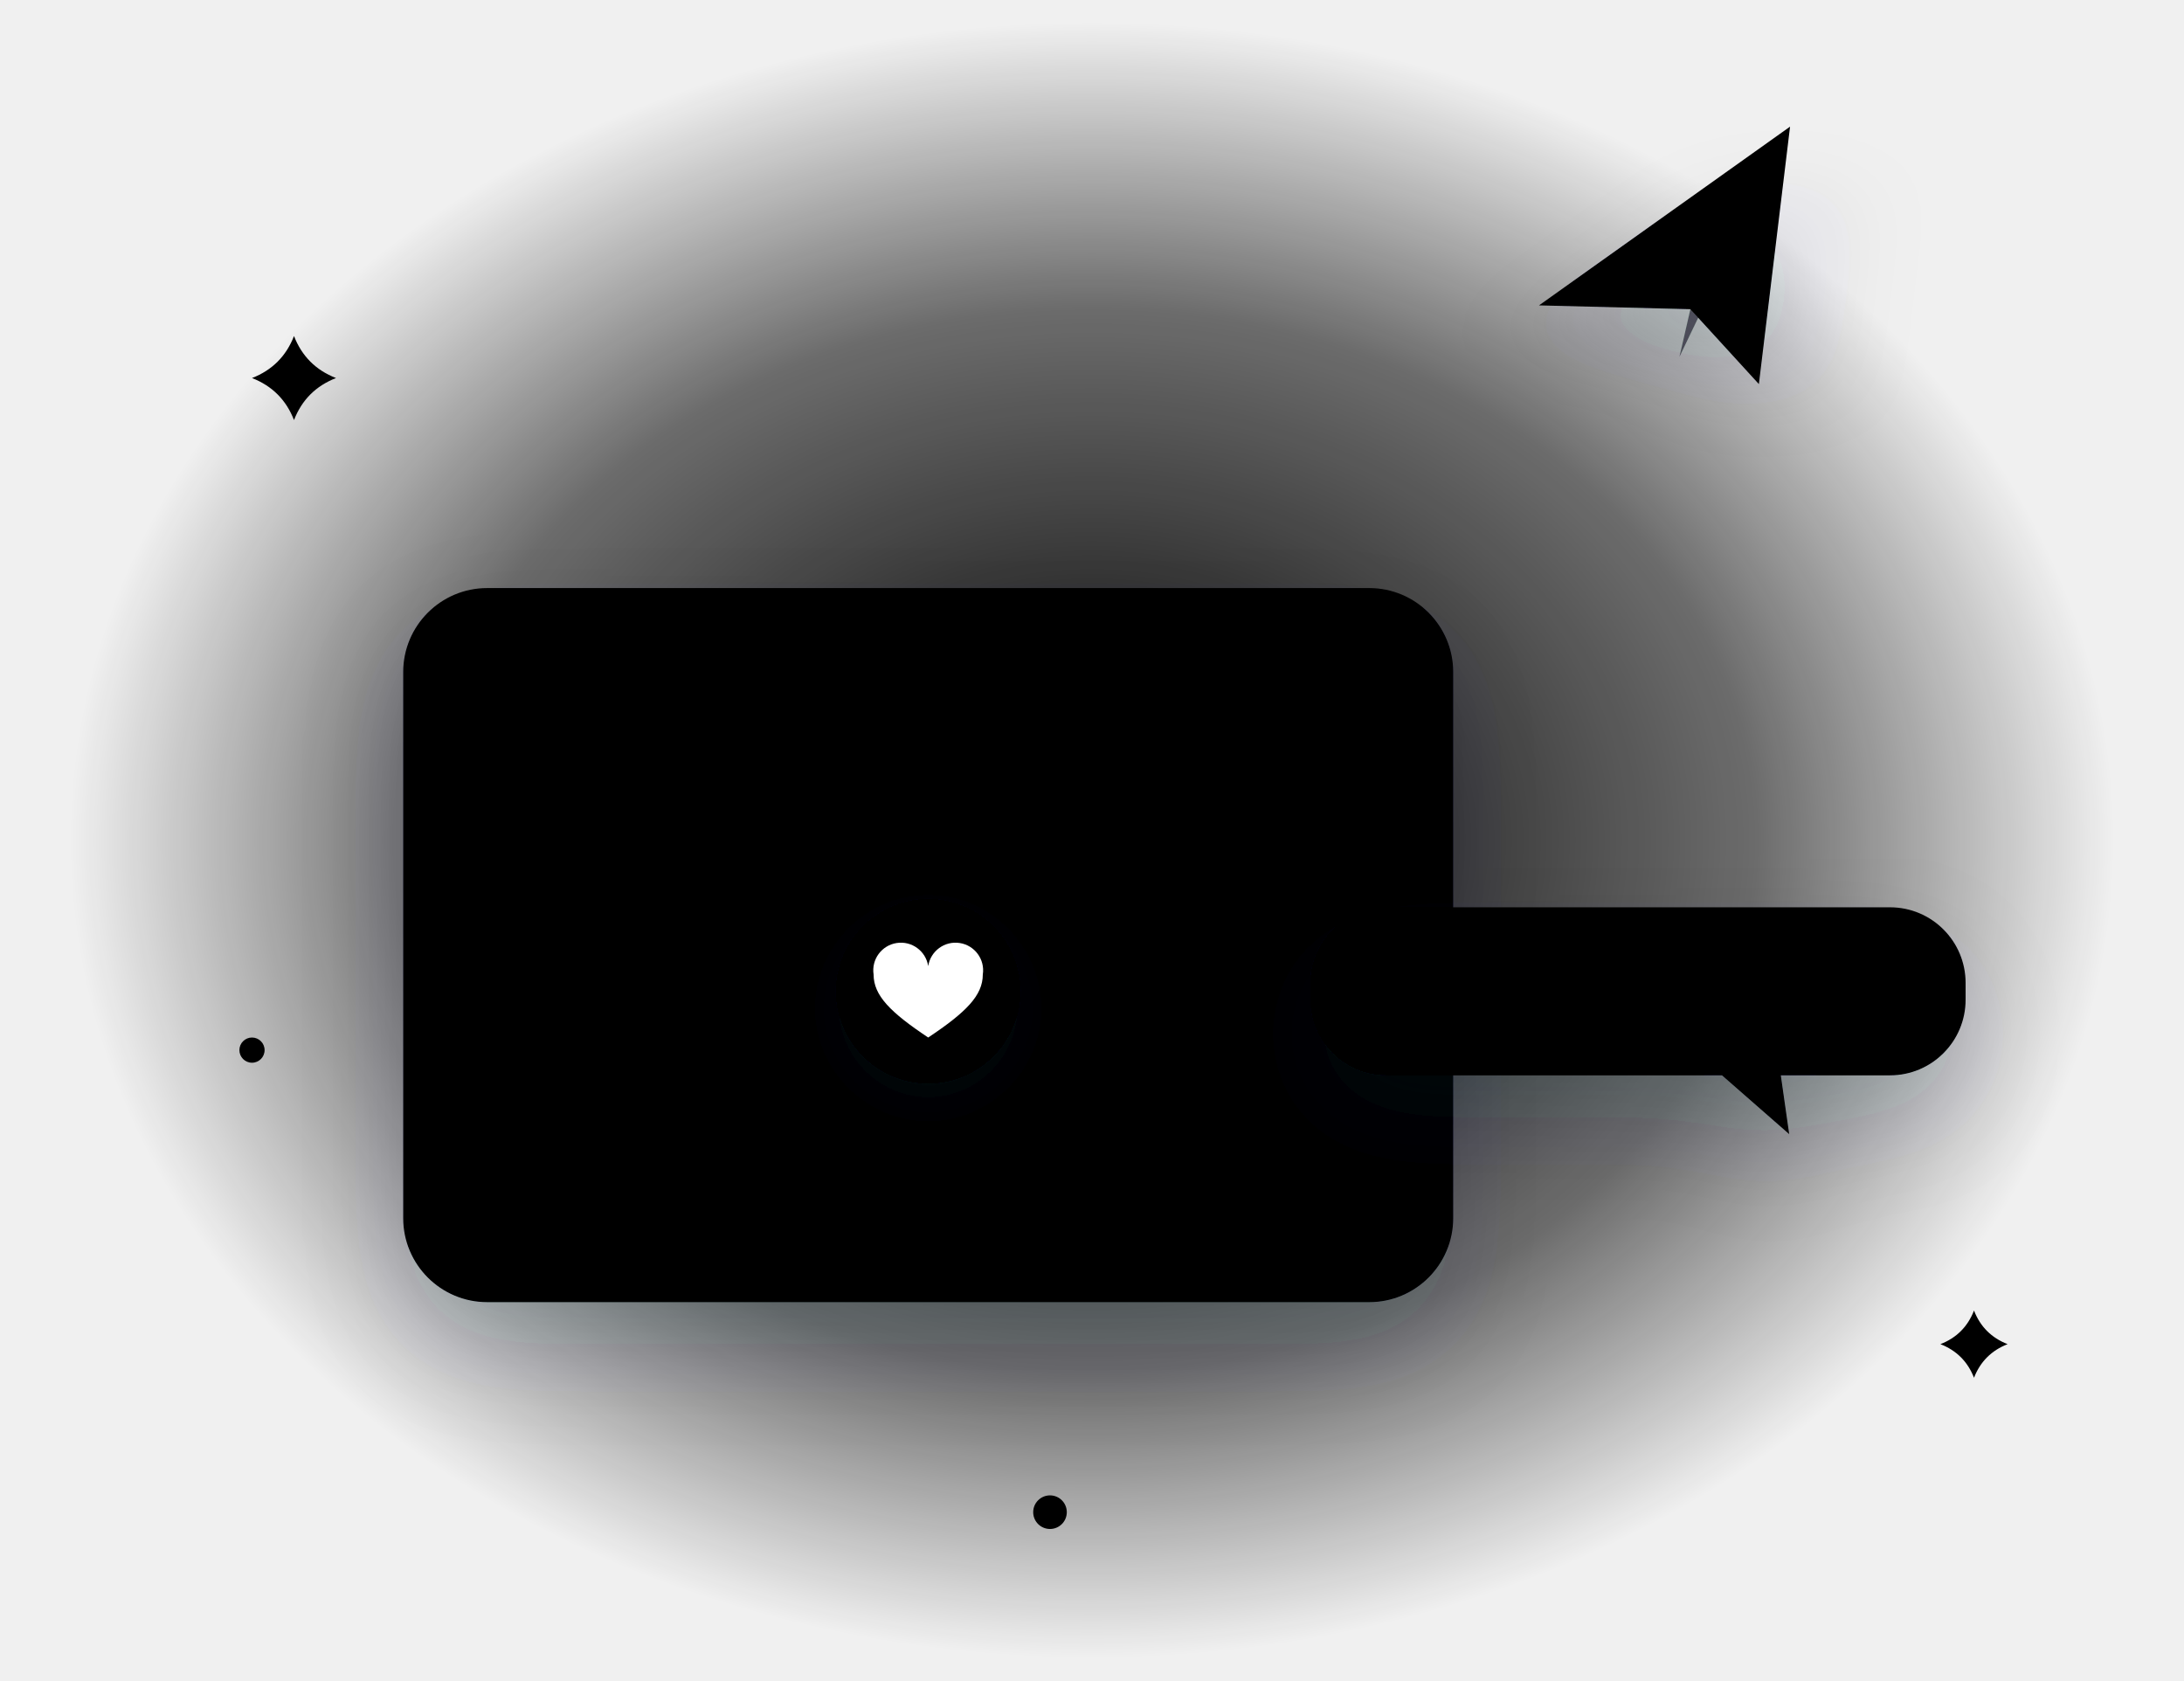
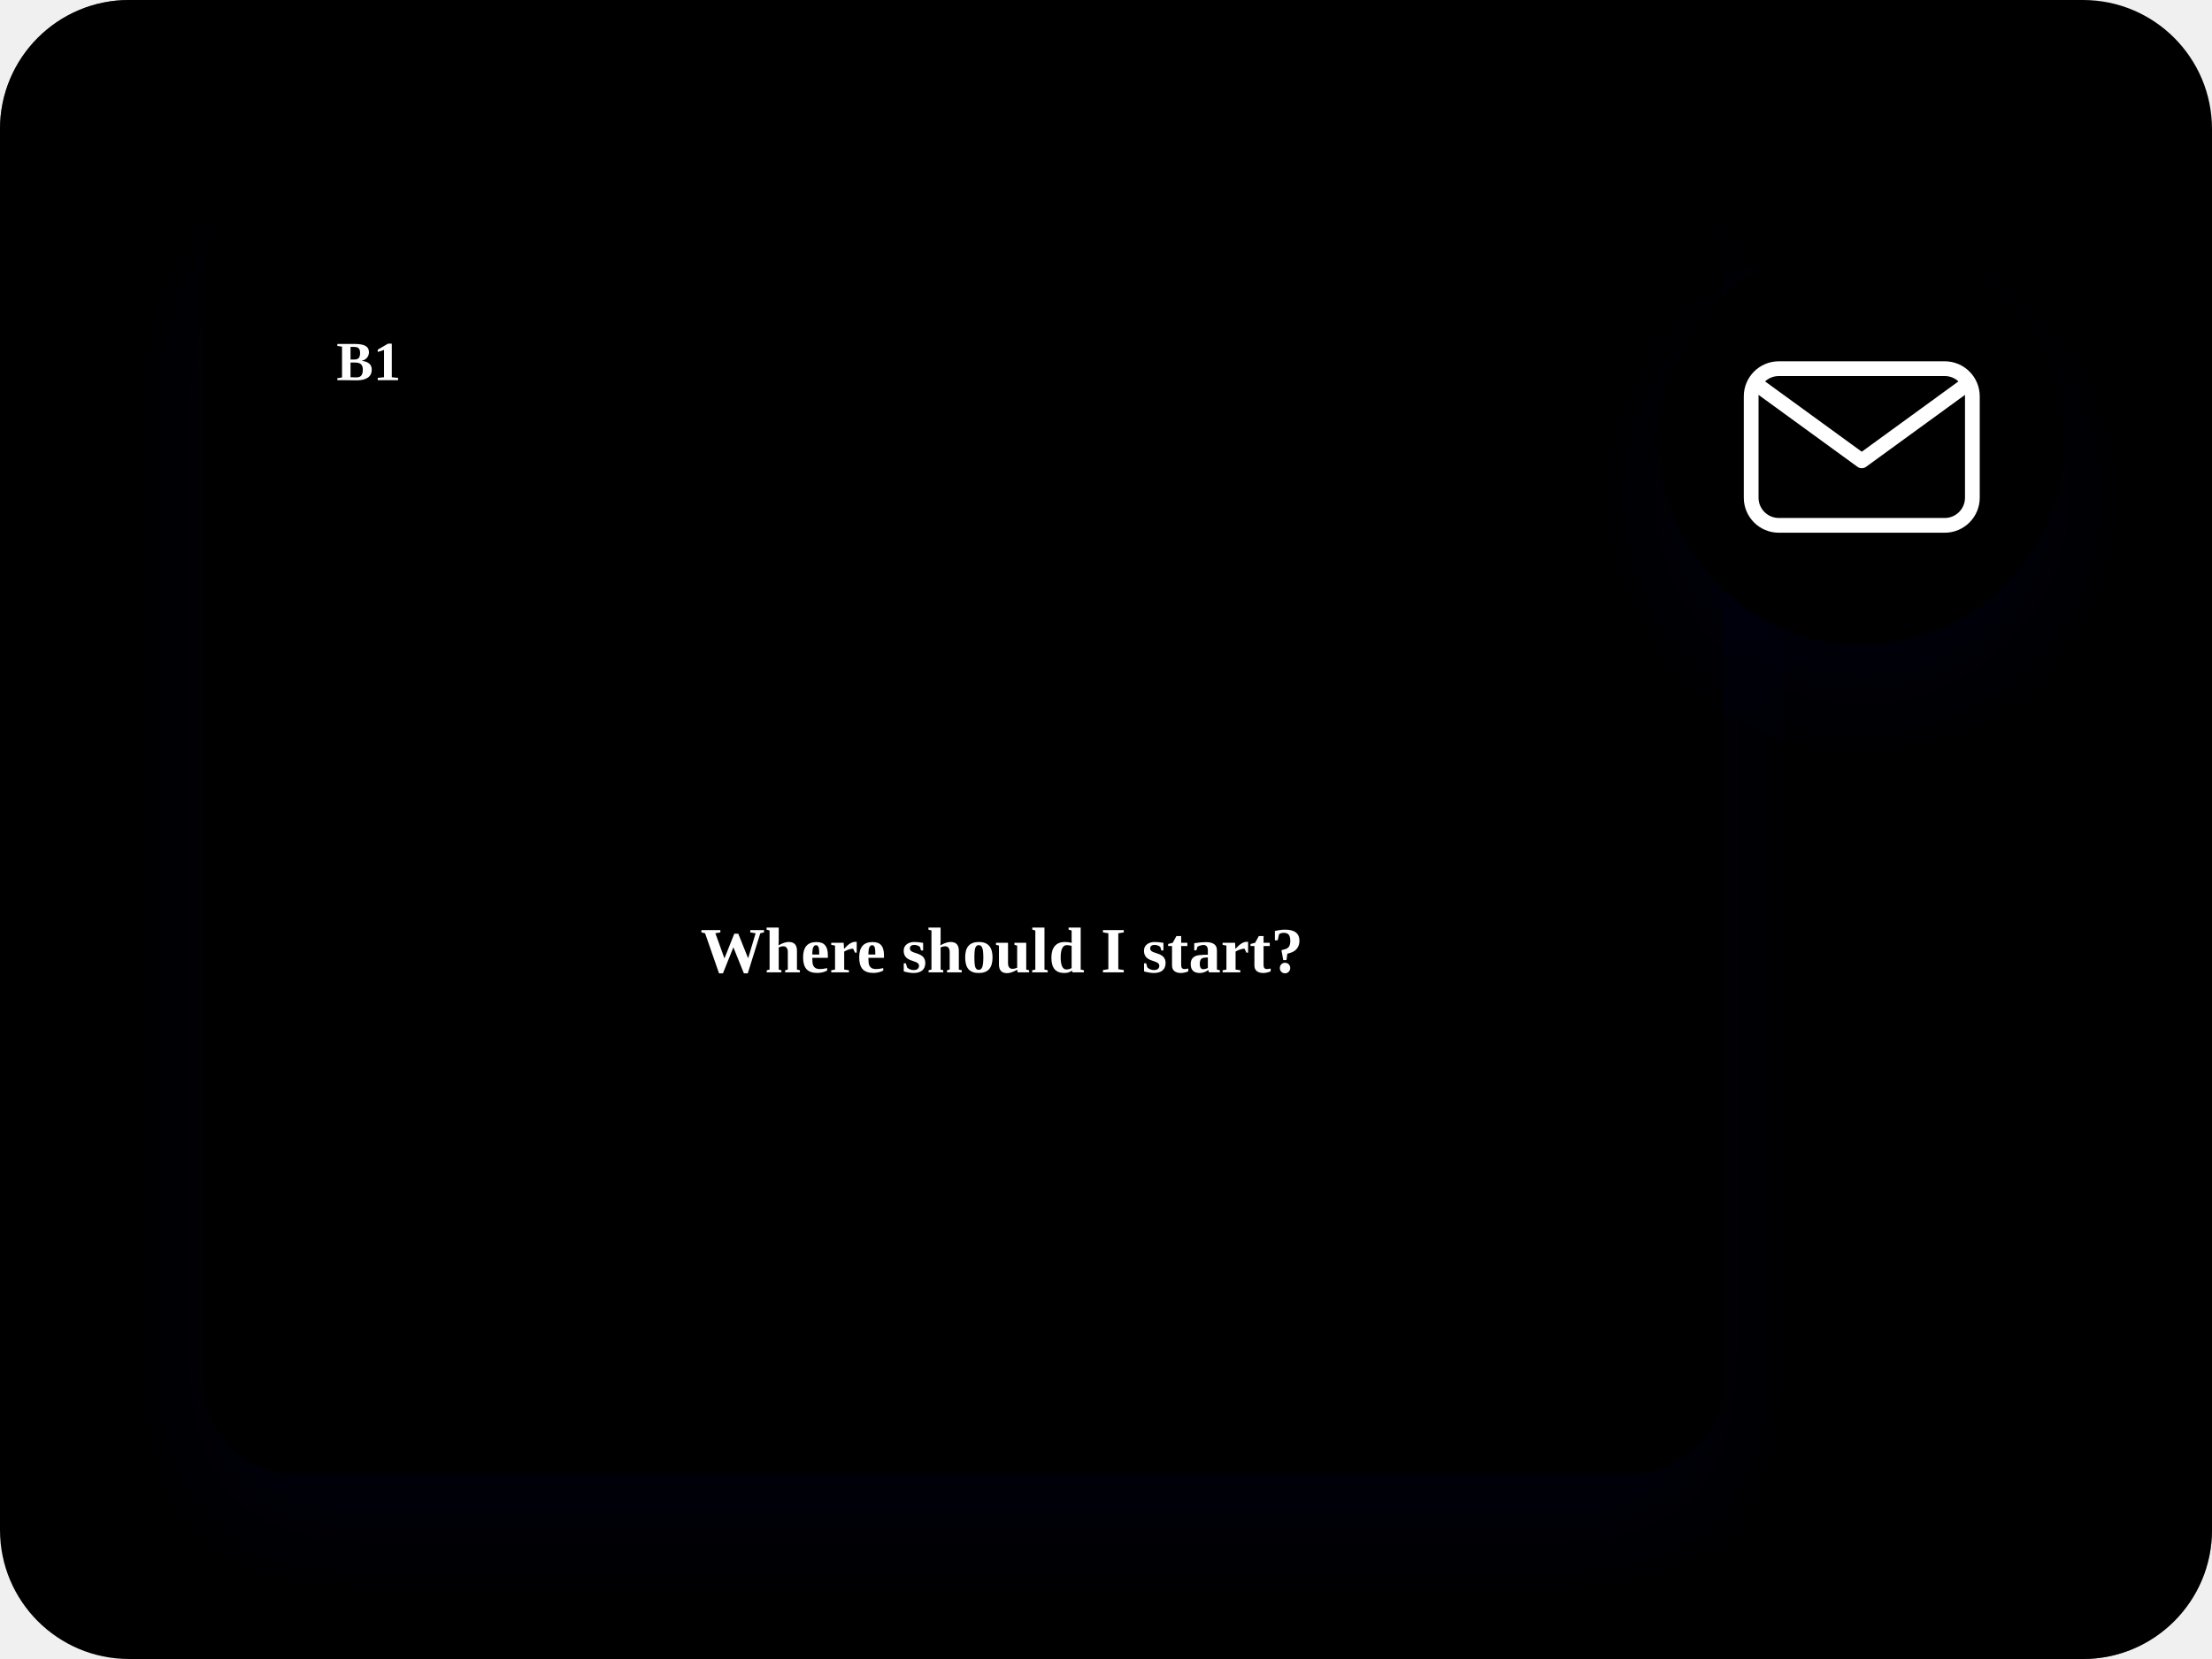
- <svg xmlns="http://www.w3.org/2000/svg" class="art" viewBox="0 0 520 400" role="img" aria-label="An envelope with a heart and a paper airplane">
+ <svg xmlns="http://www.w3.org/2000/svg" class="art" viewBox="0 0 480 360" role="img" aria-label="A support chat with a friendly reply and an envelope">
  <defs>
-     <radialGradient id="bg" cx=".5" cy=".5" r=".5">
-       <stop offset="0" class="sbg" />
-       <stop offset=".65" class="sbg" stop-opacity=".55" />
-       <stop offset="1" class="sbg" stop-opacity="0" />
+     <linearGradient id="pbg" x1="0" y1="0" x2="1" y2="1">
+       <stop offset="0" class="pb1" />
+       <stop offset=".55" class="pb2" />
+       <stop offset="1" class="pb3" />
+     </linearGradient>
+     <radialGradient id="glow" cx=".5" cy=".5" r=".5">
+       <stop offset="0" class="gw" />
+       <stop offset="1" class="gw" stop-opacity="0" />
    </radialGradient>
    <linearGradient id="g" x1="0" y1="0" x2="1" y2="1">
      <stop offset="0" class="st1" />
      <stop offset=".55" class="st2" />
      <stop offset="1" class="st3" />
    </linearGradient>
    <linearGradient id="gh" x1="0" y1="0" x2="1" y2="0">
      <stop offset="0" class="st1" />
-       <stop offset=".55" class="st2" />
+       <stop offset=".6" class="st2" />
      <stop offset="1" class="st3" />
    </linearGradient>
    <linearGradient id="gold" x1="0" y1="0" x2="1" y2="1">
-       <stop offset="0" stop-color="#f6dd95" />
-       <stop offset="1" stop-color="#c9922e" />
+       <stop offset="0" stop-color="#f7e2a4" />
+       <stop offset="1" stop-color="#c58f2c" />
    </linearGradient>
-     <linearGradient id="sun" x1="0" y1="0" x2="0" y2="1">
-       <stop offset="0" stop-color="#ffcf6b" />
-       <stop offset="1" stop-color="#f27a9b" />
-     </linearGradient>
-     <filter id="sh" x="-40%" y="-40%" width="180%" height="190%">
-       <feDropShadow dx="0" dy="10" stdDeviation="12" flood-color="#1b2559" flood-opacity=".14" />
+     <filter id="sh" x="-30%" y="-30%" width="160%" height="170%">
+       <feDropShadow dx="0" dy="12" stdDeviation="14" flood-color="#141c4d" flood-opacity=".16" />
    </filter>
-     <filter id="shs" x="-40%" y="-40%" width="180%" height="190%">
-       <feDropShadow dx="0" dy="4" stdDeviation="6" flood-color="#1b2559" flood-opacity=".14" />
+     <filter id="shs" x="-30%" y="-40%" width="160%" height="190%">
+       <feDropShadow dx="0" dy="5" stdDeviation="7" flood-color="#141c4d" flood-opacity=".16" />
    </filter>
+     <clipPath id="clip">
+       <rect width="480" height="360" rx="28" />
+     </clipPath>
  </defs>
-   <ellipse cx="260.0" cy="200.0" rx="244.4" ry="196.0" fill="url(#bg)" />
-   <path d="M120 110 C 200 40, 300 120, 380 70" fill="none" class="k-g2" stroke-width="3" stroke-dasharray="2 9" stroke-linecap="round" />
-   <g class="fl2">
-     <g transform="translate(400 66) rotate(-18)" filter="url(#sh)">
-       <path d="M-34 -4 L36 -26 L10 30 L0 8 Z" fill="url(#g)" />
-       <path d="M0 8 L36 -26 L-6 18 Z" class="c-card" opacity=".55" />
+   <g clip-path="url(#clip)">
+     <rect width="480" height="360" fill="url(#pbg)" />
+     <ellipse cx="86.4" cy="36.0" rx="240.0" ry="180.0" fill="url(#glow)" />
+     <ellipse cx="456.0" cy="360.0" rx="192.0" ry="162.0" fill="url(#glow)" opacity=".6" />
+     <g filter="url(#sh)">
+       <rect class="c-card" x="44" y="40" width="330" height="280" rx="20" />
+     </g>
+     <circle cx="80" cy="78" r="18" fill="url(#g)" />
+     <text class="" x="80" y="82.5" font-size="12" font-weight="800" text-anchor="middle" fill="#fff">B1</text>
+     <text class="t-ink" x="108" y="74" font-size="15" font-weight="800" text-anchor="start">NCLC 5 Roadmap</text>
+     <text class="t-mute" x="108" y="93" font-size="12" font-weight="600" text-anchor="start">Replies within two business days</text>
+     <rect x="44" y="110" width="330" height="1" class="c-line" />
+     <rect x="64" y="128" width="224" height="44" rx="16" class="c-soft" />
+     <text class="t-ink" x="82" y="155" font-size="14" font-weight="600" text-anchor="start">Bonjour ! How can we help?</text>
+     <rect x="134" y="184" width="220" height="44" rx="16" fill="url(#gh)" />
+     <text class="" x="152" y="211" font-size="14" font-weight="600" text-anchor="start" fill="#fff">Where should I start?</text>
+     <rect x="64" y="240" width="250" height="44" rx="16" class="c-soft" />
+     <text class="t-ink" x="82" y="267" font-size="14" font-weight="600" text-anchor="start">Try the 2-minute check →</text>
+     <g class="fl1">
+       <g filter="url(#sh)">
+         <circle cx="404" cy="96" r="44" fill="url(#g)" />
+       </g>
+       <rect x="380" y="80" width="48" height="34" rx="6" fill="none" stroke="#fff" stroke-width="3.2" />
+       <path d="M382 84 L404 100 L426 84" fill="none" stroke="#fff" stroke-width="3.2" stroke-linejoin="round" stroke-linecap="round" />
    </g>
  </g>
-   <g class="fl1">
-     <g filter="url(#sh)">
-       <rect class="c-card" x="96" y="140" width="250" height="170" rx="20" />
-     </g>
-     <path d="M100 150 L221 236 L342 150" fill="none" class="k-line" stroke-width="3" stroke-linejoin="round" />
-     <path d="M100 304 L190 226 M342 304 L252 226" fill="none" class="k-line" stroke-width="3" />
-     <g filter="url(#shs)">
-       <circle cx="221" cy="236" r="22" fill="url(#g)" />
-     </g>
-     <path d="M221 247 c-9 -6 -13 -10 -13 -15 a6 6 0 0 1 13 -2 a6 6 0 0 1 13 2 c0 5 -4 9 -13 15z" fill="#fff" />
-   </g>
-   <g class="fl3" filter="url(#sh)">
-     <path class="c-card" d="M330 216 h120 a18 18 0 0 1 18 18 v4 a18 18 0 0 1 -18 18 h-26 l2 14 l-16 -14 h-80 a18 18 0 0 1 -18 -18 v-4 a18 18 0 0 1 18 -18z" />
-     <text class="t-fr" x="390" y="243" font-size="21" text-anchor="middle">Merci !</text>
-   </g>
-   <path class="fl3" fill="url(#g)" d="M70 80 Q72.8 87.2 80 90 Q72.8 92.8 70 100 Q67.2 92.8 60 90 Q67.2 87.2 70 80Z" />
-   <path class="fl1" fill="url(#g)" d="M470 312 Q472.24 317.76 478 320 Q472.24 322.24 470 328 Q467.76 322.24 462 320 Q467.76 317.76 470 312Z" />
-   <circle class="c-g3" cx="250" cy="360" r="4" />
-   <circle class="c-g1" cx="60" cy="250" r="3" />
+   <rect x=".5" y=".5" width="479" height="359" rx="28" fill="none" class="k-frame" />
</svg>
